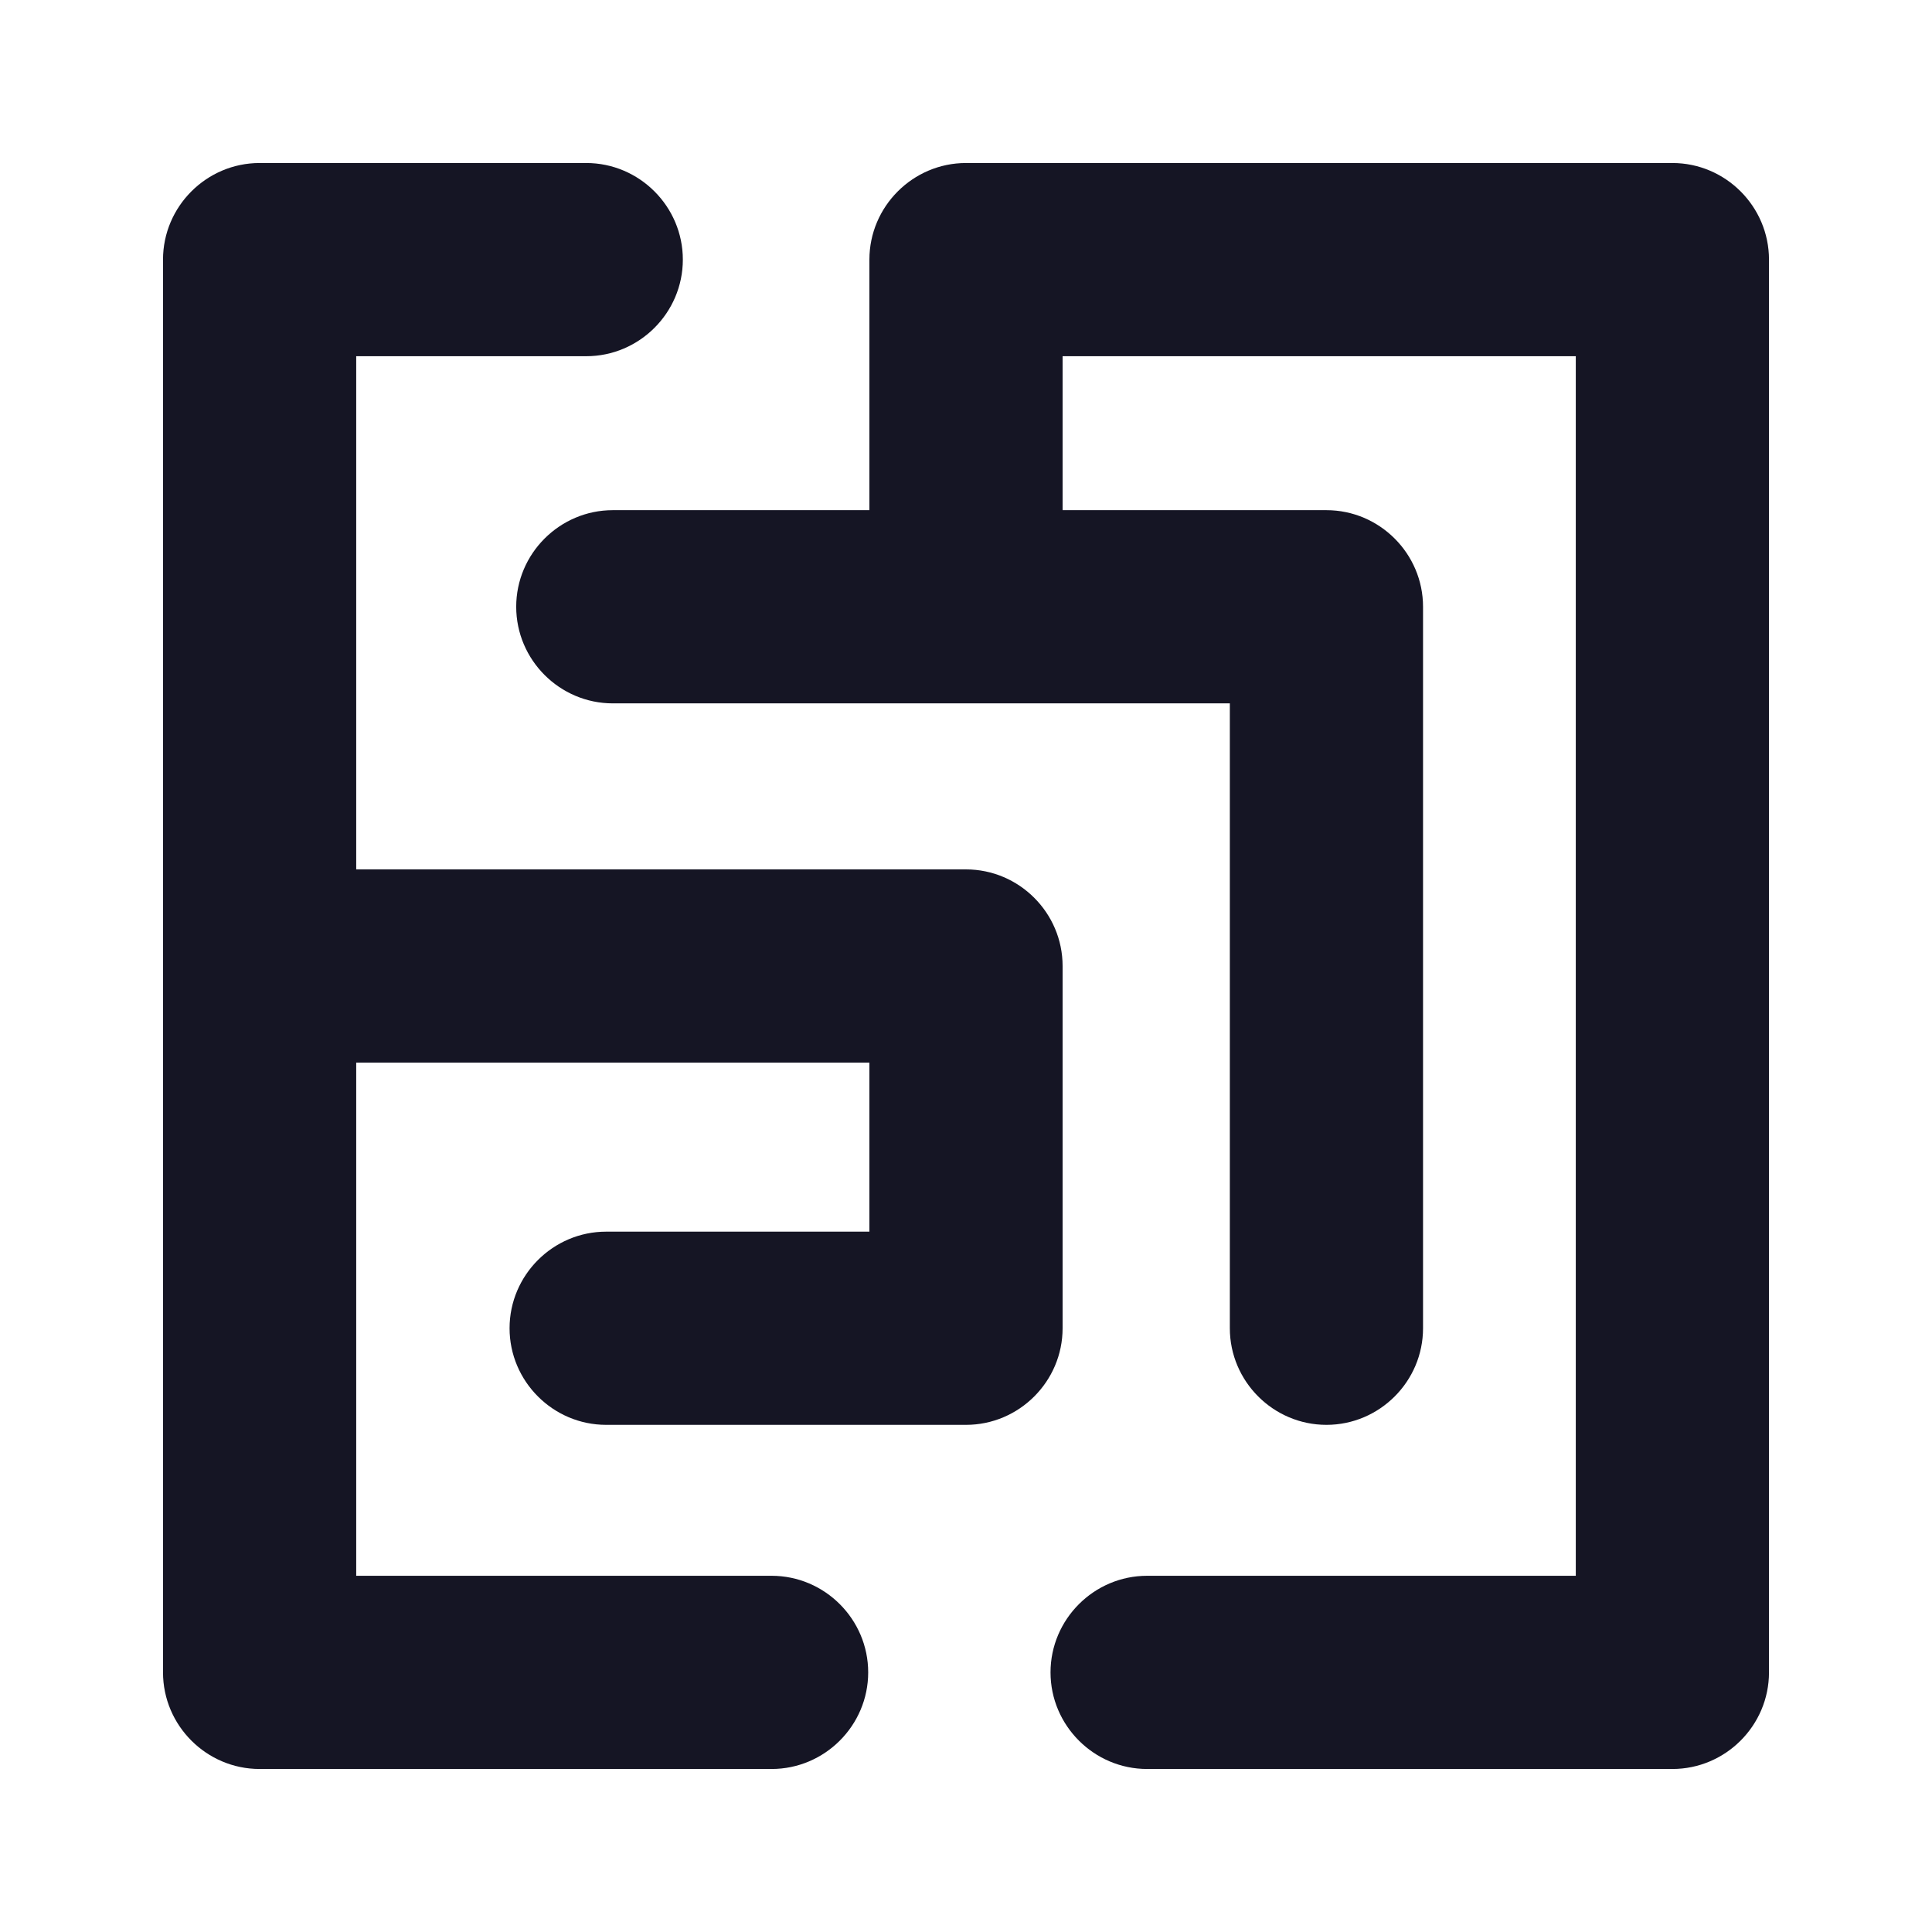
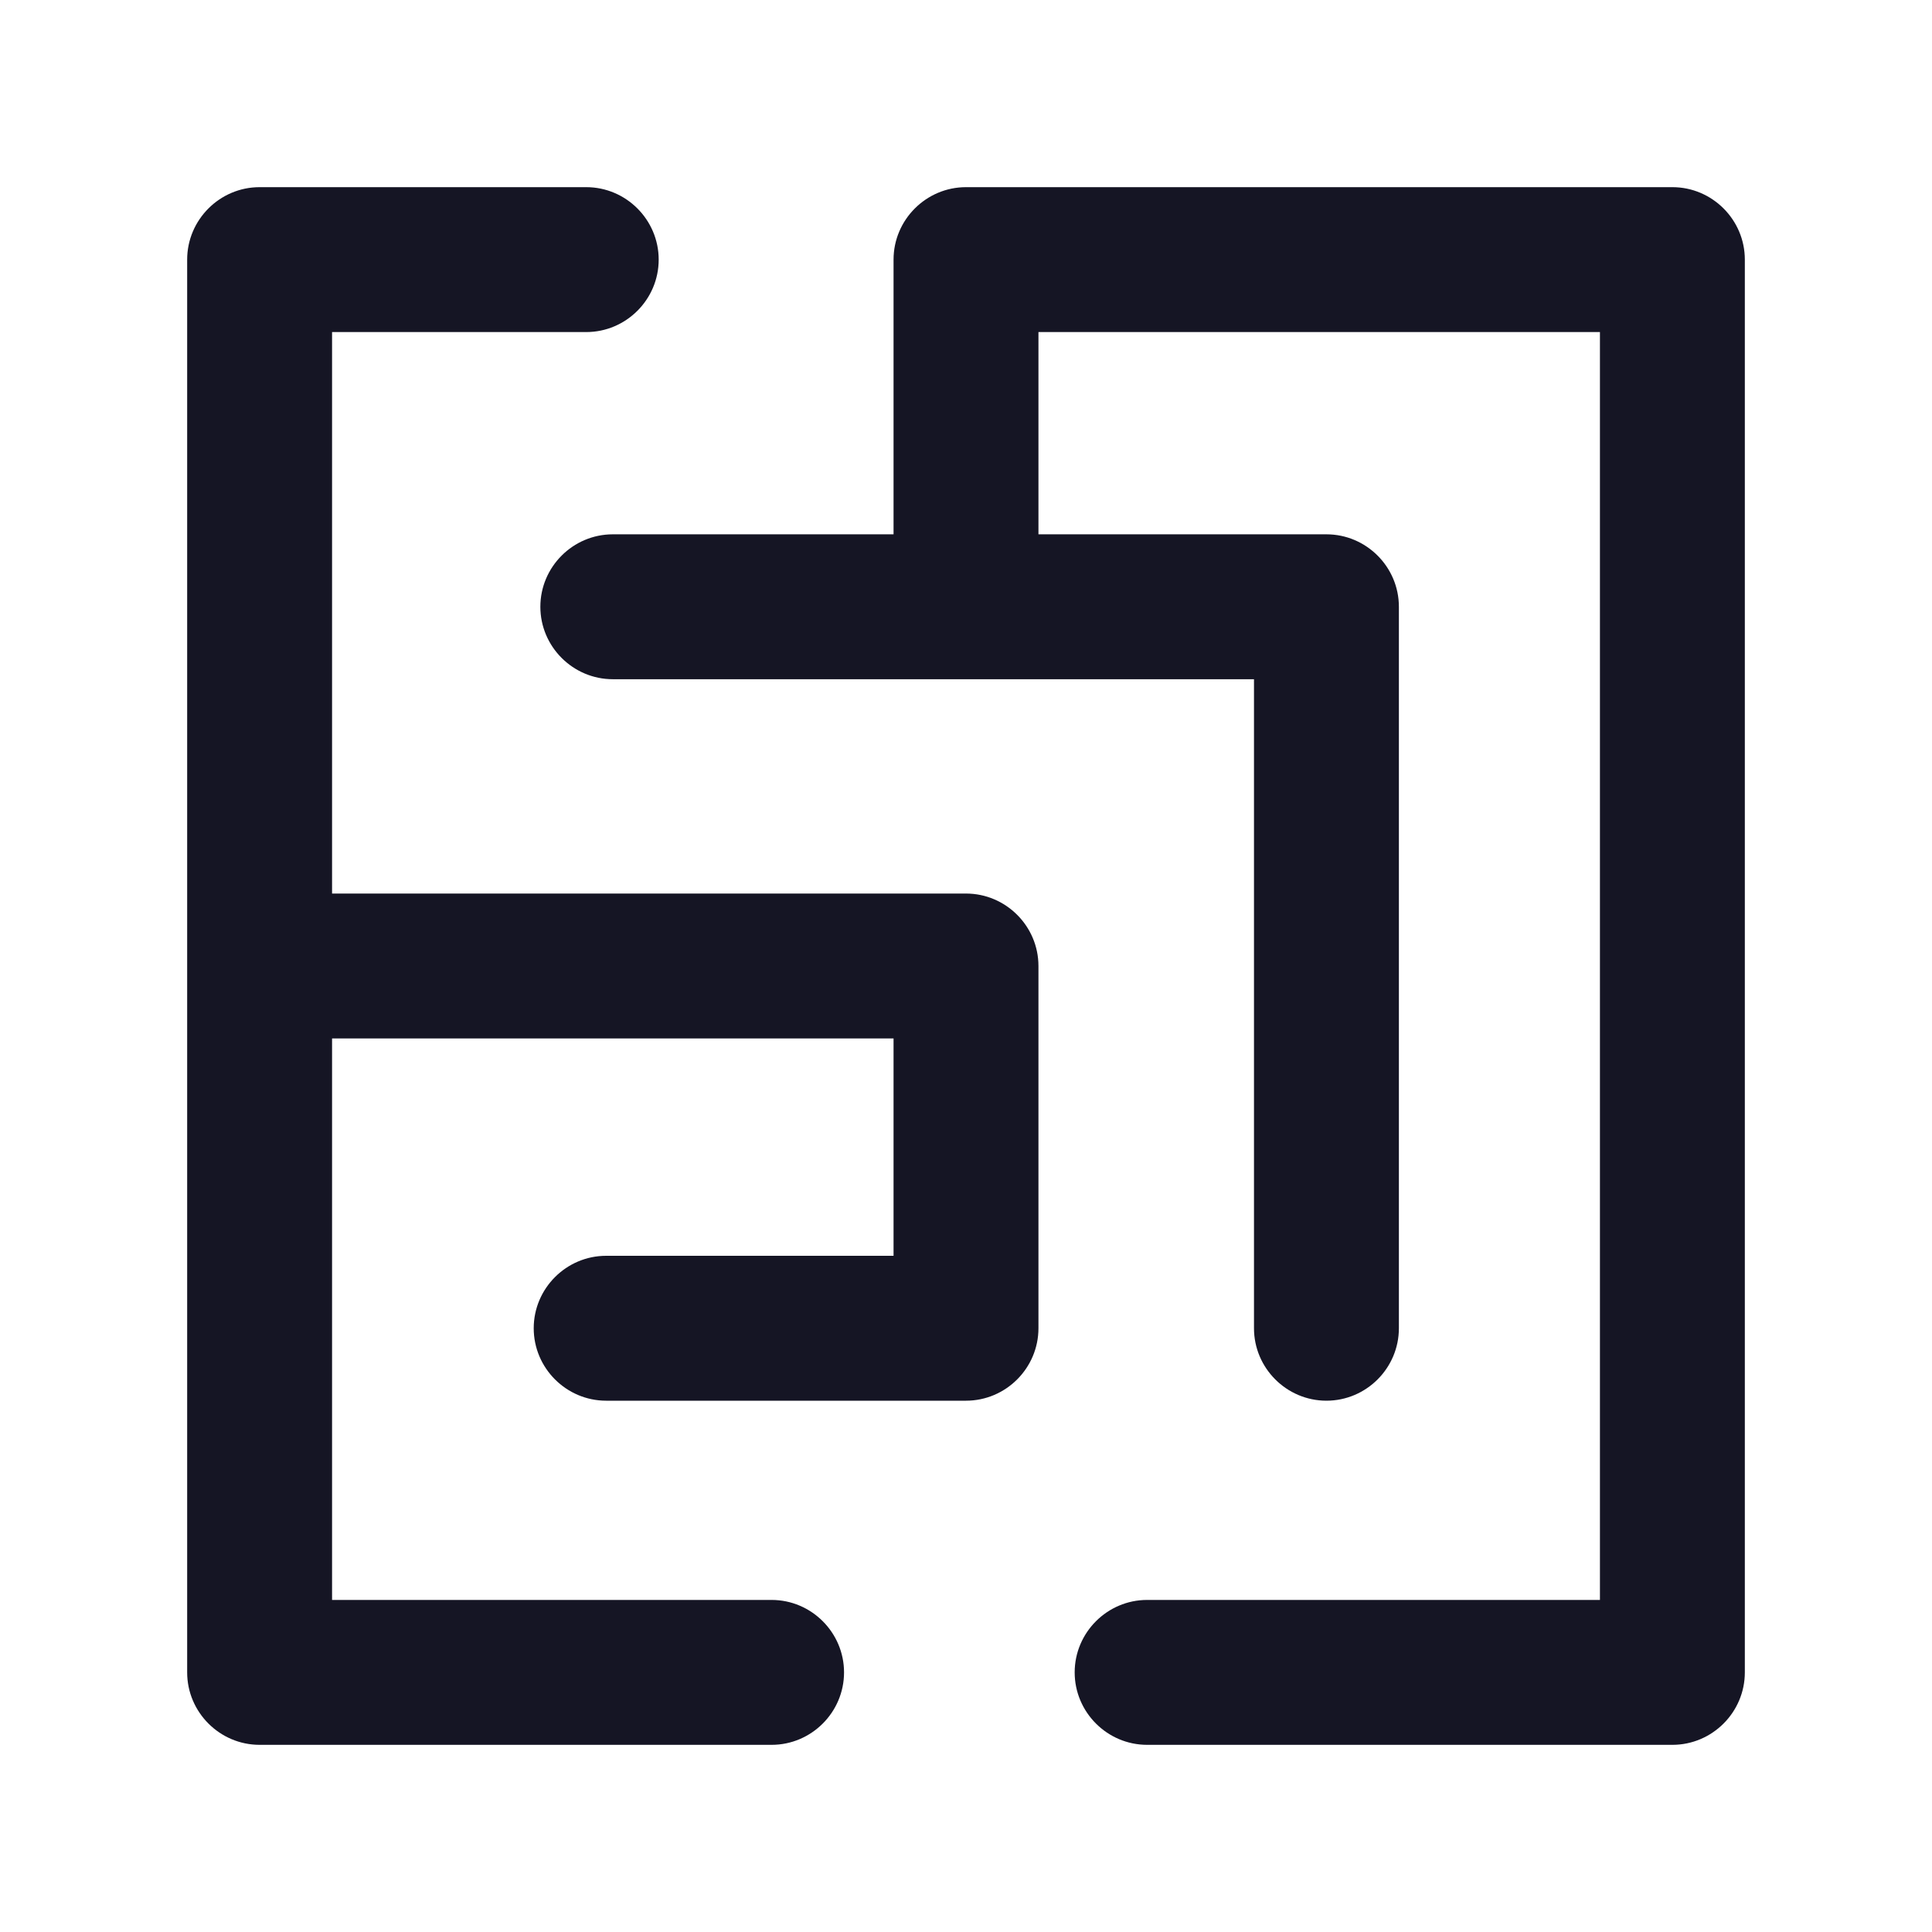
<svg xmlns="http://www.w3.org/2000/svg" version="1.1" id="Layer_1" x="0" y="0" viewBox="0 0 320 320" xml:space="preserve">
  <style>.st0{fill:#151524}</style>
-   <path class="st0" d="M277 27H160c-8.8 0-16 7.2-16 16v41.5h-42.5c-8.8 0-16 7.2-16 16s7.2 16 16 16h102.2V220c0 8.8 7.2 16 16 16s16-7.2 16-16V100.5c0-8.8-7.2-16-16-16H176V59h85v202h-71c-8.8 0-16 7.2-16 16s7.2 16 16 16h87c8.8 0 16-7.2 16-16V43c0-8.8-7.2-16-16-16z" />
-   <path class="st0" d="M176 160c0-8.8-7.2-16-16-16H59V59h38.1c8.8 0 16-7.2 16-16s-7.2-16-16-16H43c-8.8 0-16 7.2-16 16v234c0 8.8 7.2 16 16 16h84.8c8.8 0 16-7.2 16-16s-7.2-16-16-16H59v-85h85v28h-43.6c-8.8 0-16 7.2-16 16s7.2 16 16 16H160c8.8 0 16-7.2 16-16v-60z" />
+   <path class="st0" d="M277 31H160c-6.6 0-12 5.4-12 12v45.5h-46.5c-6.6 0-12 5.4-12 12s5.4 12 12 12h106.2V220c0 6.6 5.4 12 12 12s12-5.4 12-12V100.5c0-6.6-5.4-12-12-12H172V55h93v210h-75c-6.6 0-12 5.4-12 12s5.4 12 12 12h87c6.6 0 12-5.4 12-12V43c0-6.6-5.4-12-12-12z" />
+   <path class="st0" d="M160 148H55V55h42.1c6.6 0 12-5.4 12-12s-5.4-12-12-12H43c-6.6 0-12 5.4-12 12v234c0 6.6 5.4 12 12 12h84.8c6.6 0 12-5.4 12-12s-5.4-12-12-12H55v-93h93v36h-47.6c-6.6 0-12 5.4-12 12s5.4 12 12 12H160c6.6 0 12-5.4 12-12v-60c0-6.6-5.4-12-12-12z" />
</svg>
